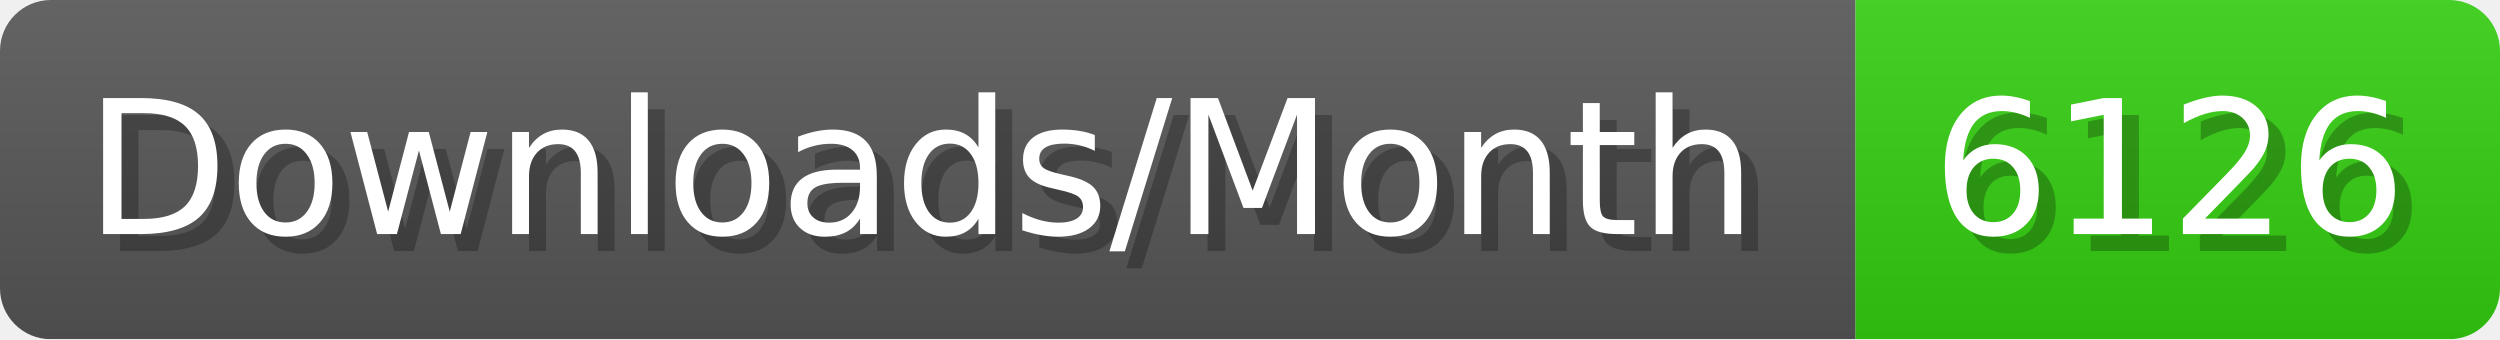
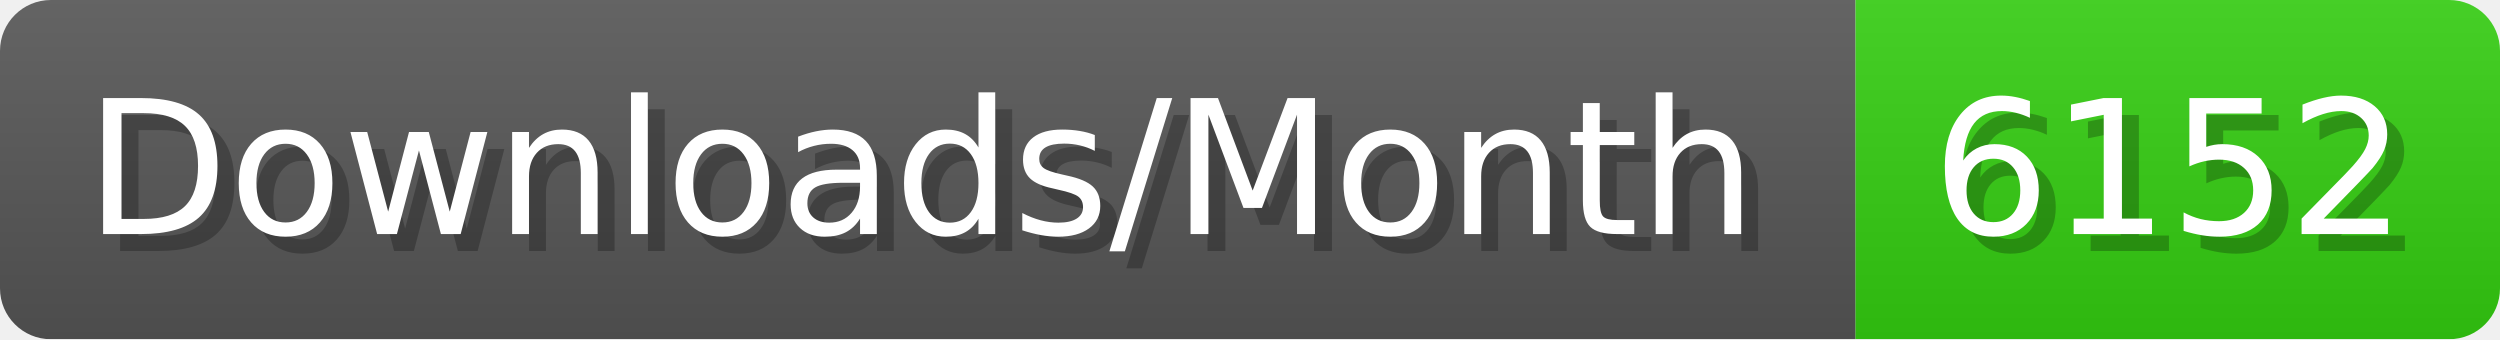
- <svg xmlns="http://www.w3.org/2000/svg" width="147.4" height="20" viewBox="0 0 1474 200" role="img" aria-label="Downloads/Month: 6126">
+ <svg xmlns="http://www.w3.org/2000/svg" width="147.4" height="20" viewBox="0 0 1474 200" role="img" aria-label="Downloads/Month: 6152">
  <linearGradient id="YlXUI" x2="0" y2="100%">
    <stop offset="0" stop-opacity=".1" stop-color="#EEE" />
    <stop offset="1" stop-opacity=".1" />
  </linearGradient>
  <mask id="JHhop">
    <rect width="1474" height="200" rx="30" fill="#FFF" />
  </mask>
  <g mask="url(#JHhop)">
    <rect width="1094" height="200" fill="#555" />
    <rect width="380" height="200" fill="#3C1" x="1094" />
    <rect width="1474" height="200" fill="url(#YlXUI)" />
  </g>
  <g aria-hidden="true" fill="#fff" text-anchor="start" font-family="Verdana,DejaVu Sans,sans-serif" font-size="110">
    <text x="60" y="148" textLength="994" fill="#000" opacity="0.25">Downloads/Month</text>
    <text x="50" y="138" textLength="994">Downloads/Month</text>
-     <text x="1149" y="148" textLength="280" fill="#000" opacity="0.25">6126</text>
-     <text x="1139" y="138" textLength="280">6126</text>
+     <text x="1149" y="148" textLength="280" fill="#000" opacity="0.25">6152</text>
+     <text x="1139" y="138" textLength="280">6152</text>
  </g>
</svg>
